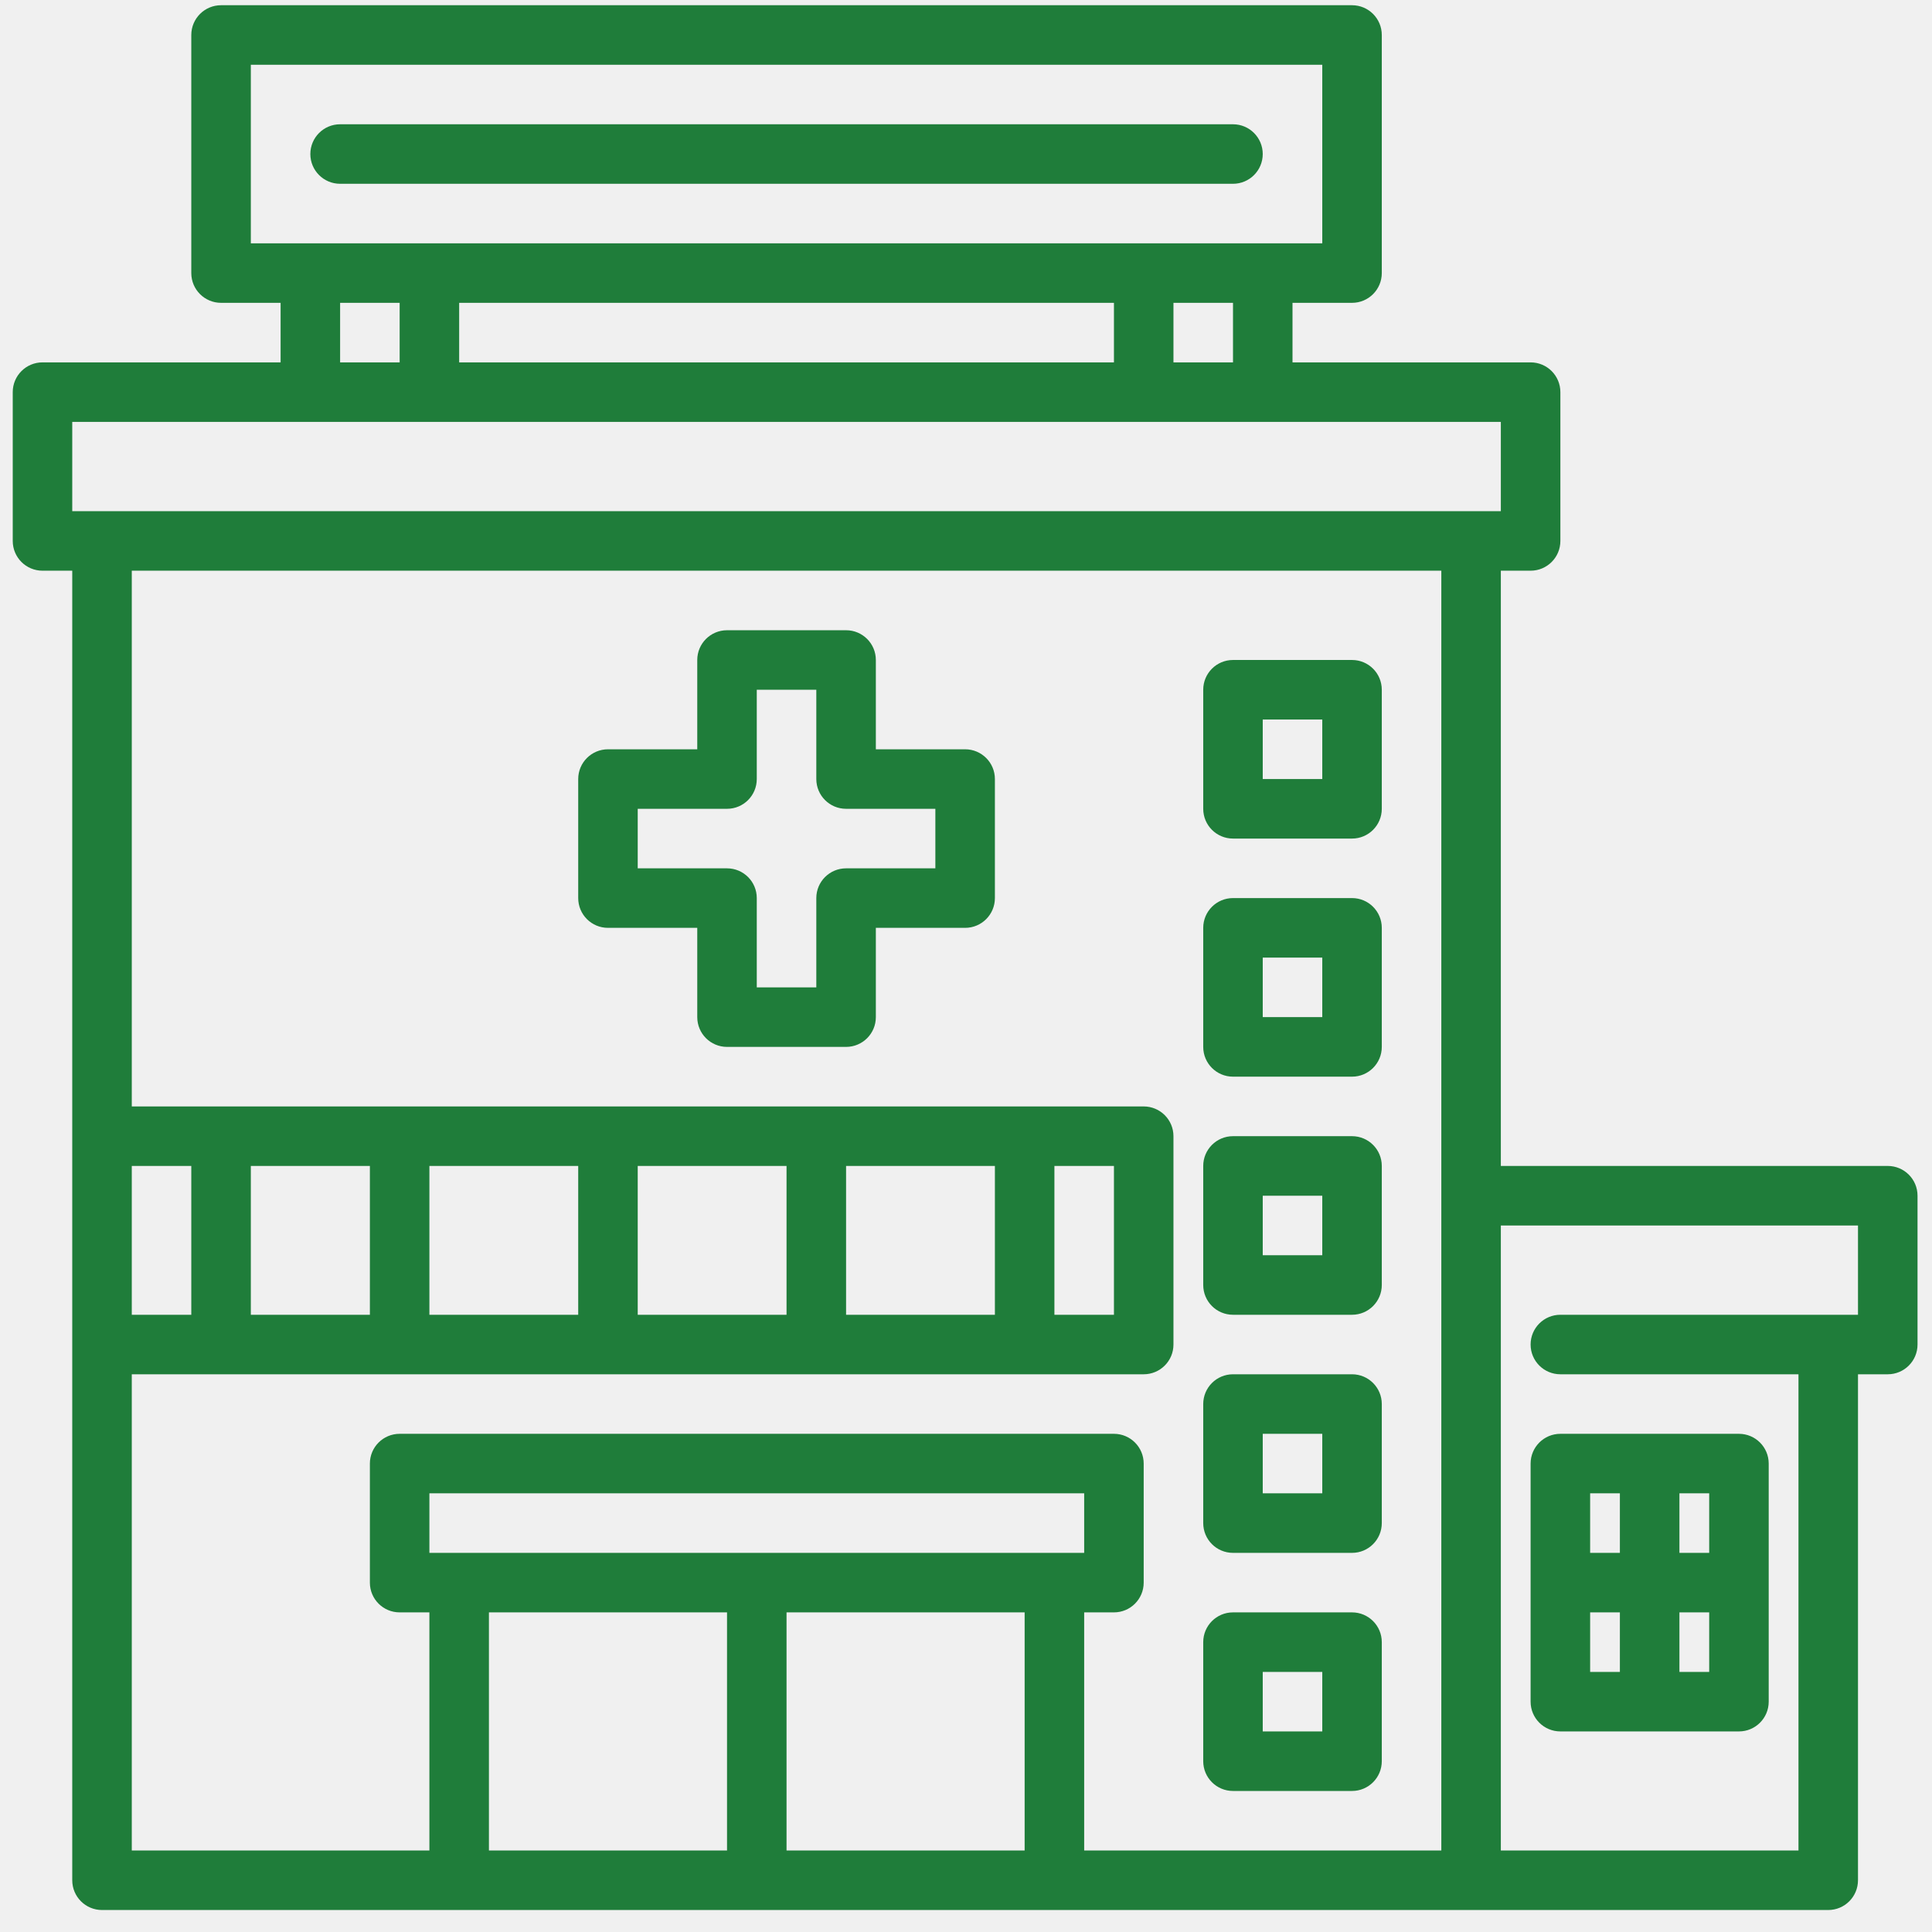
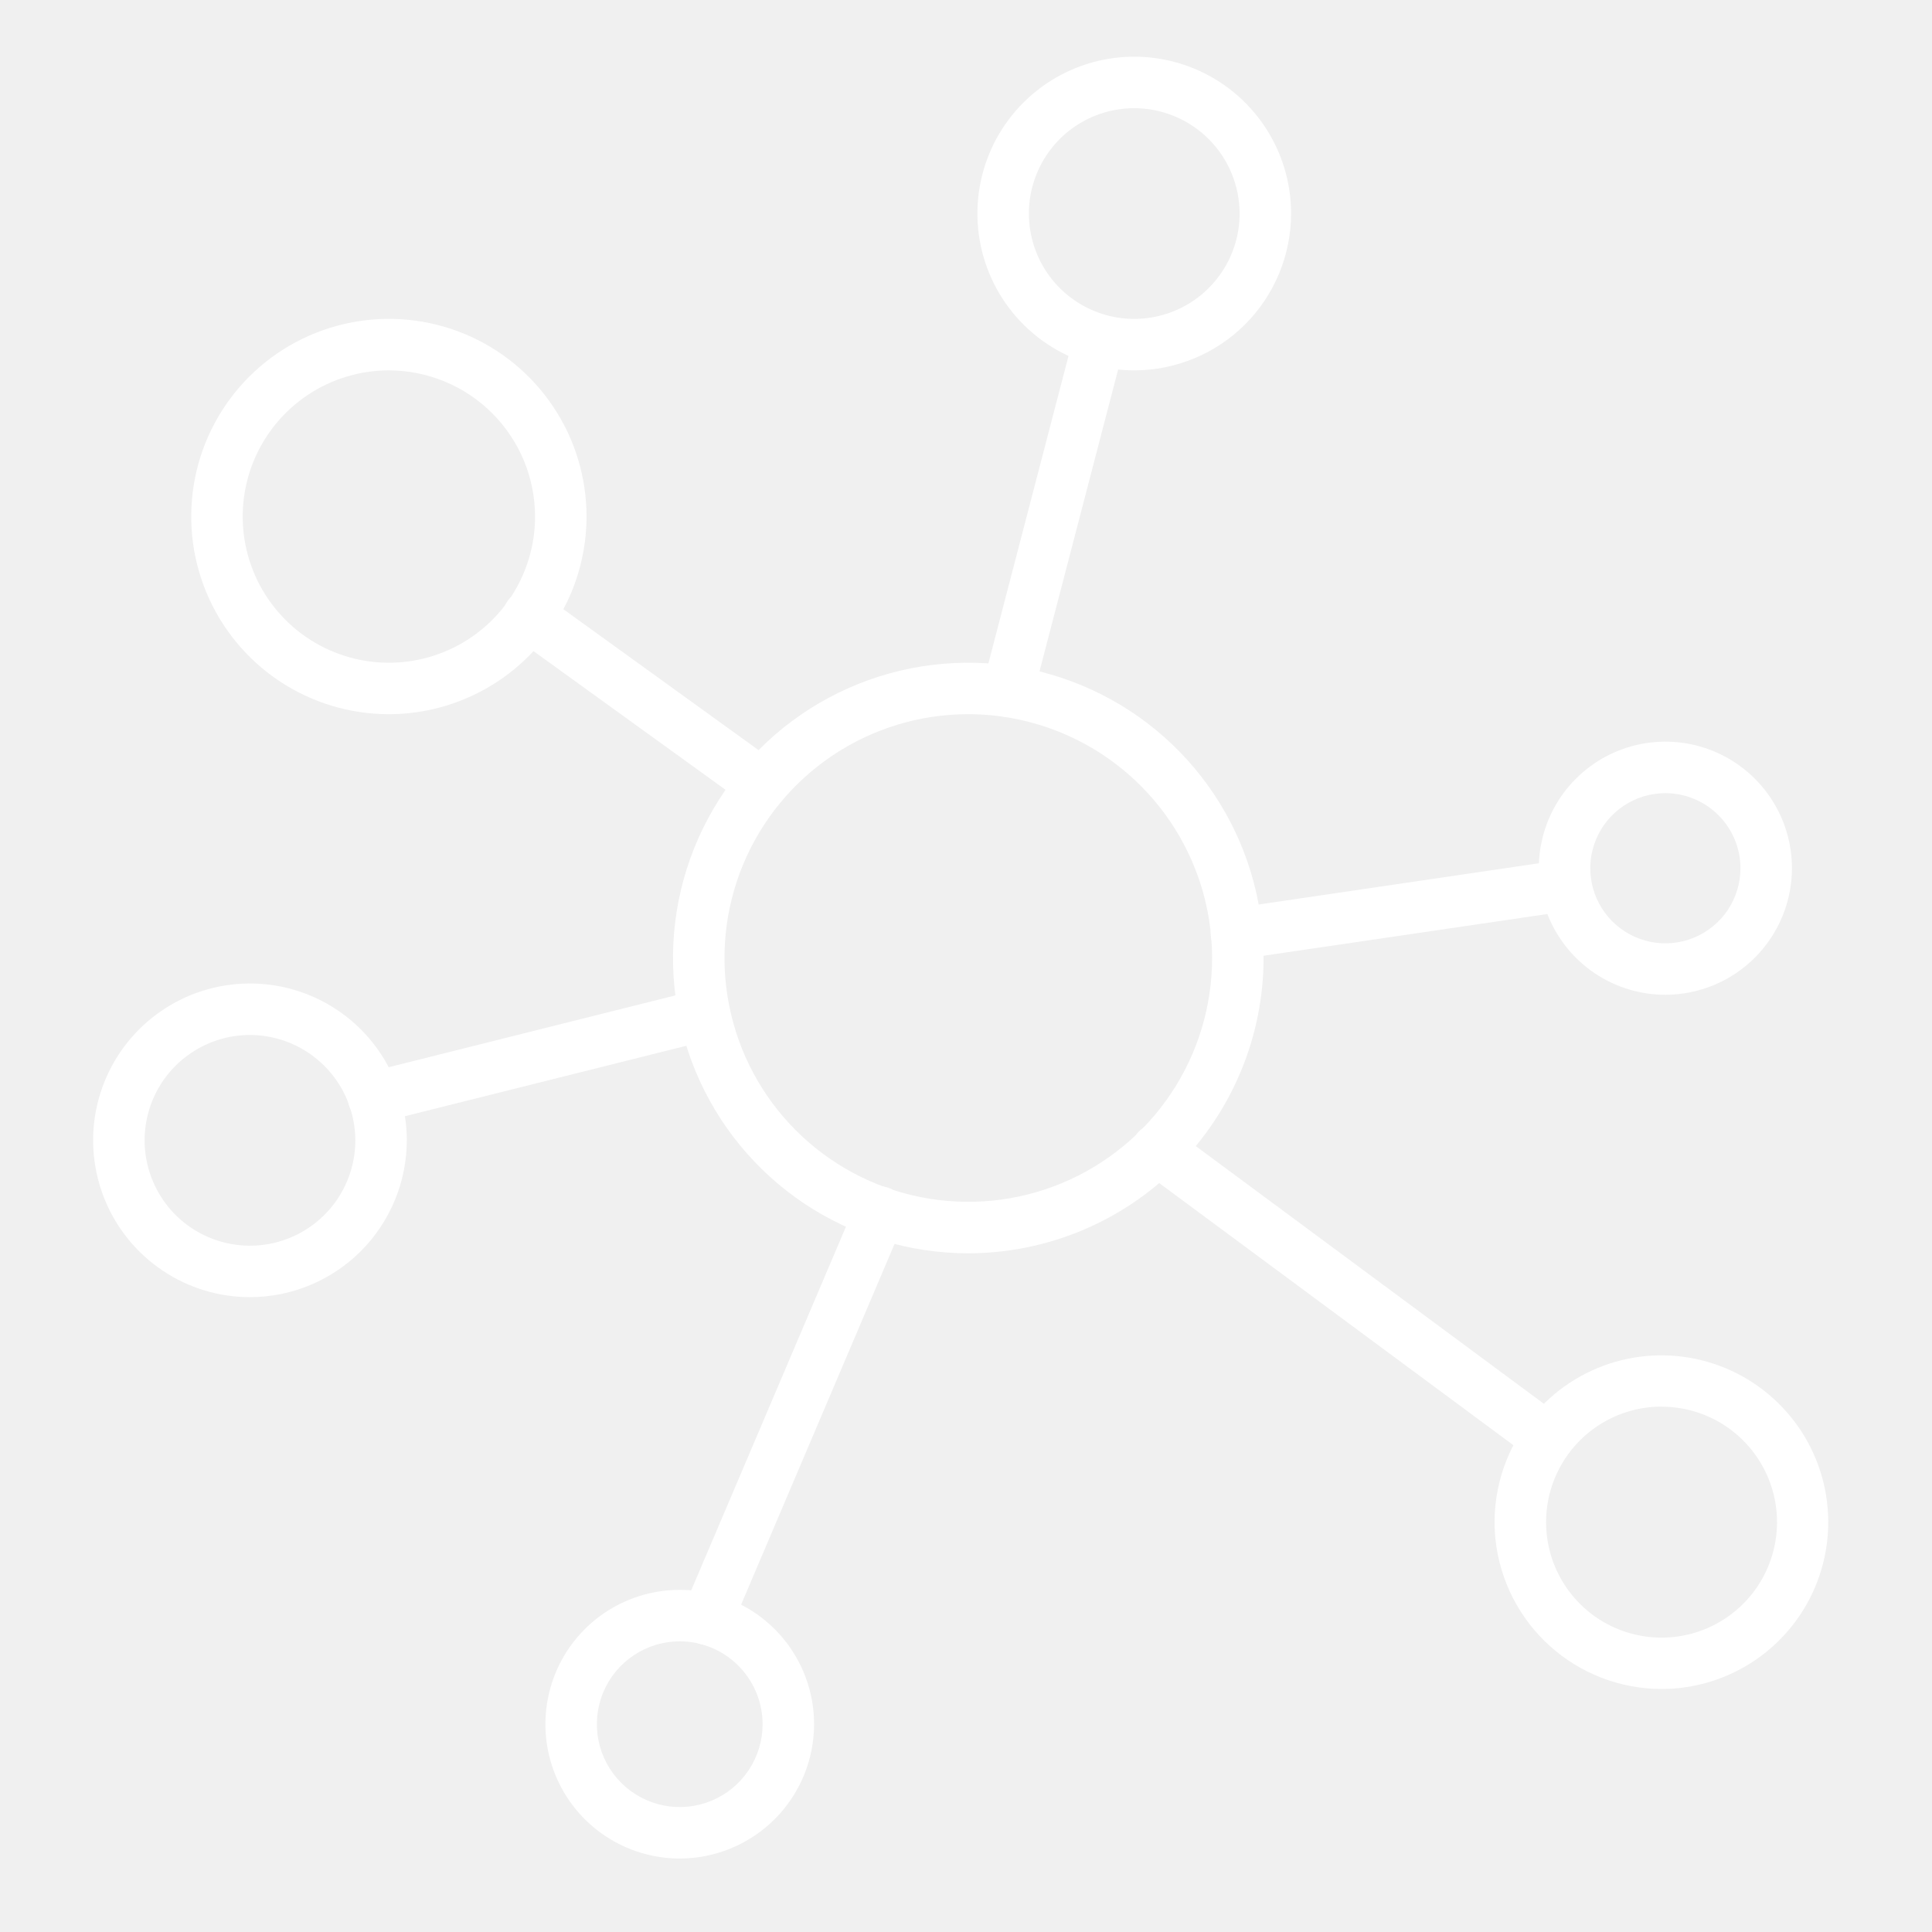
<svg xmlns="http://www.w3.org/2000/svg" width="71" height="71" viewBox="0 0 71 71" fill="none">
-   <path d="M35.468 27.536H32.187V24.254C32.187 23.65 31.697 23.161 31.093 23.161H26.718C26.114 23.161 25.624 23.65 25.624 24.254V27.536H22.343C21.739 27.536 21.249 28.025 21.249 28.629V33.004C21.249 33.609 21.739 34.098 22.343 34.098H25.624V37.379C25.624 37.984 26.114 38.473 26.718 38.473H31.093C31.697 38.473 32.187 37.984 32.187 37.379V34.098H35.468C36.072 34.098 36.562 33.609 36.562 33.004V28.629C36.562 28.025 36.072 27.536 35.468 27.536ZM34.374 31.911H31.093C30.489 31.911 29.999 32.4 29.999 33.004V36.286H27.811V33.004C27.811 32.4 27.322 31.911 26.718 31.911H23.436V29.723H26.718C27.322 29.723 27.811 29.234 27.811 28.629V25.348H29.999V28.629C29.999 29.234 30.489 29.723 31.093 29.723H34.374V31.911Z" fill="#1F7D3A" />
-   <path d="M69.374 42.848H55.155V20.973H56.249C56.853 20.973 57.343 20.484 57.343 19.879V14.411C57.343 13.806 56.853 13.317 56.249 13.317H47.499V11.129H49.687C50.29 11.129 50.78 10.64 50.78 10.036V1.286C50.78 0.681 50.29 0.192 49.687 0.192H8.124C7.52 0.192 7.03 0.681 7.03 1.286V10.036C7.03 10.64 7.52 11.129 8.124 11.129H10.312V13.317H1.562C0.958 13.317 0.468 13.806 0.468 14.411V19.879C0.468 20.484 0.958 20.973 1.562 20.973H2.655V69.098C2.655 69.703 3.145 70.192 3.749 70.192H67.186C67.79 70.192 68.28 69.703 68.28 69.098V50.504H69.374C69.978 50.504 70.468 50.016 70.468 49.411V43.942C70.468 43.337 69.978 42.848 69.374 42.848ZM45.312 13.317H43.124V11.129H45.312V13.317ZM40.937 11.129V13.317H16.874V11.129H40.937ZM9.218 2.379H48.593V8.942H9.218V2.379ZM12.499 11.129H14.687V13.317H12.499V11.129ZM2.655 15.504H55.155V18.786H2.655V15.504ZM40.937 42.848V48.317H38.749V42.848H40.937ZM36.562 48.317H31.093V42.848H36.562V48.317ZM28.905 48.317H23.436V42.848H28.905V48.317ZM21.249 48.317H15.78V42.848H21.249V48.317ZM13.593 48.317H9.218V42.848H13.593V48.317ZM7.03 48.317H4.843V42.848H7.03V48.317ZM37.655 59.254V68.004H28.905V59.254H37.655ZM15.78 57.067V54.879H39.843V57.067H15.78ZM26.718 59.254V68.004H17.968V59.254H26.718ZM52.968 68.004H39.843V59.254H40.937C41.54 59.254 42.03 58.766 42.03 58.161V53.786C42.03 53.181 41.54 52.692 40.937 52.692H14.687C14.083 52.692 13.593 53.181 13.593 53.786V58.161C13.593 58.766 14.083 59.254 14.687 59.254H15.78V68.004H4.843V50.504H42.03C42.634 50.504 43.124 50.016 43.124 49.411V41.754C43.124 41.15 42.634 40.661 42.03 40.661H4.843V20.973H52.968V68.004ZM68.28 48.317H57.343C56.739 48.317 56.249 48.806 56.249 49.411C56.249 50.016 56.739 50.504 57.343 50.504H66.093V68.004H55.155V45.036H68.28V48.317Z" fill="#1F7D3A" />
-   <path d="M57.343 63.629H63.905C64.509 63.629 64.999 63.141 64.999 62.536V53.786C64.999 53.181 64.509 52.692 63.905 52.692H57.343C56.739 52.692 56.249 53.181 56.249 53.786V62.536C56.249 63.141 56.739 63.629 57.343 63.629ZM58.437 59.254H59.53V61.442H58.437V59.254ZM61.718 61.442V59.254H62.812V61.442H61.718ZM62.812 57.067H61.718V54.879H62.812V57.067ZM59.53 54.879V57.067H58.437V54.879H59.53Z" fill="#1F7D3A" />
-   <path d="M49.687 24.254H45.312C44.708 24.254 44.218 24.743 44.218 25.348V29.723C44.218 30.328 44.708 30.817 45.312 30.817H49.687C50.29 30.817 50.78 30.328 50.78 29.723V25.348C50.78 24.743 50.29 24.254 49.687 24.254ZM48.593 28.629H46.405V26.442H48.593V28.629Z" fill="#1F7D3A" />
-   <path d="M49.687 33.004H45.312C44.708 33.004 44.218 33.493 44.218 34.098V38.473C44.218 39.078 44.708 39.567 45.312 39.567H49.687C50.29 39.567 50.78 39.078 50.78 38.473V34.098C50.78 33.493 50.29 33.004 49.687 33.004ZM48.593 37.379H46.405V35.192H48.593V37.379Z" fill="#1F7D3A" />
-   <path d="M49.687 41.754H45.312C44.708 41.754 44.218 42.243 44.218 42.848V47.223C44.218 47.828 44.708 48.317 45.312 48.317H49.687C50.29 48.317 50.78 47.828 50.78 47.223V42.848C50.78 42.243 50.29 41.754 49.687 41.754ZM48.593 46.129H46.405V43.942H48.593V46.129Z" fill="#1F7D3A" />
-   <path d="M49.687 50.504H45.312C44.708 50.504 44.218 50.993 44.218 51.598V55.973C44.218 56.578 44.708 57.067 45.312 57.067H49.687C50.29 57.067 50.78 56.578 50.78 55.973V51.598C50.78 50.993 50.29 50.504 49.687 50.504ZM48.593 54.879H46.405V52.692H48.593V54.879Z" fill="#1F7D3A" />
-   <path d="M49.687 59.254H45.312C44.708 59.254 44.218 59.743 44.218 60.348V64.723C44.218 65.328 44.708 65.817 45.312 65.817H49.687C50.29 65.817 50.78 65.328 50.78 64.723V60.348C50.78 59.743 50.29 59.254 49.687 59.254ZM48.593 63.629H46.405V61.442H48.593V63.629Z" fill="#1F7D3A" />
-   <path d="M45.312 4.567H12.499C11.895 4.567 11.405 5.056 11.405 5.661C11.405 6.265 11.895 6.754 12.499 6.754H45.312C45.915 6.754 46.405 6.265 46.405 5.661C46.405 5.056 45.915 4.567 45.312 4.567Z" fill="#1F7D3A" />
+   <path d="M35.584 46.058C33.438 46.058 31.34 45.421 29.555 44.229C27.771 43.037 26.38 41.342 25.558 39.359C24.737 37.376 24.522 35.194 24.941 33.089C25.36 30.984 26.393 29.05 27.911 27.532C29.428 26.015 31.362 24.981 33.467 24.563C35.572 24.144 37.754 24.359 39.737 25.18C41.72 26.002 43.415 27.392 44.607 29.177C45.8 30.962 46.436 33.06 46.436 35.206C46.433 38.083 45.289 40.841 43.254 42.876C41.22 44.91 38.461 46.055 35.584 46.058ZM35.584 26.246C33.812 26.246 32.08 26.771 30.606 27.756C29.133 28.741 27.985 30.14 27.306 31.777C26.628 33.414 26.451 35.216 26.797 36.954C27.142 38.692 27.996 40.289 29.249 41.542C30.502 42.795 32.098 43.648 33.836 43.994C35.574 44.34 37.376 44.162 39.013 43.484C40.65 42.806 42.05 41.657 43.034 40.184C44.019 38.71 44.544 36.978 44.544 35.206C44.542 32.831 43.597 30.553 41.917 28.873C40.237 27.194 37.96 26.249 35.584 26.246Z" fill="white" />
+   <path d="M45.442 35.263C45.202 35.263 44.971 35.173 44.796 35.01C44.62 34.847 44.513 34.624 44.496 34.385C44.478 34.146 44.552 33.91 44.703 33.723C44.853 33.537 45.069 33.414 45.306 33.38L57.419 31.597C57.663 31.568 57.91 31.635 58.106 31.785C58.302 31.934 58.431 32.155 58.467 32.399C58.503 32.643 58.442 32.891 58.298 33.091C58.153 33.29 57.937 33.426 57.694 33.468L45.586 35.248C45.538 35.257 45.49 35.261 45.442 35.263Z" fill="white" />
+   <path d="M56.867 53.808C56.664 53.807 56.467 53.741 56.304 53.619L41.964 43.006C41.762 42.857 41.628 42.633 41.591 42.385C41.554 42.137 41.618 41.884 41.767 41.683C41.916 41.481 42.14 41.347 42.388 41.31C42.636 41.273 42.889 41.337 43.09 41.486L57.431 52.102C57.59 52.221 57.707 52.387 57.766 52.576C57.825 52.766 57.824 52.969 57.761 53.157C57.698 53.346 57.578 53.51 57.416 53.626C57.255 53.742 57.062 53.804 56.863 53.804L56.867 53.808Z" fill="white" />
+   <path d="M25.979 60.449C25.823 60.449 25.669 60.41 25.531 60.336C25.393 60.262 25.276 60.155 25.19 60.024C25.104 59.894 25.051 59.744 25.037 59.588C25.023 59.432 25.048 59.276 25.109 59.132L31.467 44.191C31.514 44.074 31.584 43.968 31.672 43.879C31.761 43.79 31.866 43.719 31.982 43.671C32.098 43.623 32.223 43.599 32.348 43.599C32.474 43.6 32.598 43.626 32.714 43.675C32.83 43.724 32.934 43.796 33.022 43.886C33.109 43.976 33.178 44.083 33.224 44.2C33.27 44.316 33.292 44.441 33.289 44.567C33.286 44.693 33.258 44.816 33.207 44.931L26.85 59.877C26.777 60.047 26.655 60.192 26.5 60.294C26.346 60.395 26.164 60.449 25.979 60.449Z" fill="white" />
+   <path d="M13.725 41.281C13.494 41.281 13.271 41.196 13.099 41.043C12.926 40.89 12.815 40.679 12.787 40.45C12.759 40.221 12.815 39.99 12.946 39.8C13.076 39.609 13.272 39.473 13.496 39.417L25.661 36.37C25.904 36.308 26.162 36.346 26.377 36.475C26.593 36.604 26.748 36.814 26.809 37.057C26.87 37.301 26.832 37.558 26.703 37.774C26.574 37.989 26.365 38.145 26.121 38.206L13.956 41.252C13.88 41.271 13.803 41.281 13.725 41.281Z" fill="white" />
+   <path d="M28 29.769C27.801 29.769 27.608 29.706 27.447 29.59L18.884 23.407C18.781 23.335 18.693 23.244 18.626 23.138C18.559 23.032 18.513 22.913 18.492 22.79C18.471 22.666 18.475 22.539 18.504 22.417C18.532 22.294 18.585 22.179 18.658 22.077C18.732 21.976 18.825 21.889 18.932 21.824C19.039 21.759 19.158 21.715 19.282 21.696C19.406 21.677 19.533 21.683 19.655 21.714C19.777 21.744 19.891 21.799 19.992 21.874L28.554 28.056C28.716 28.174 28.837 28.339 28.899 28.529C28.961 28.719 28.961 28.924 28.899 29.114C28.838 29.304 28.718 29.47 28.556 29.588C28.395 29.705 28.2 29.769 28 29.769Z" fill="white" />
+   <path d="M37.034 26.35C36.889 26.35 36.746 26.317 36.617 26.253C36.487 26.19 36.373 26.097 36.285 25.983C36.197 25.868 36.136 25.735 36.107 25.594C36.078 25.452 36.081 25.306 36.118 25.166L39.482 12.255C39.549 12.017 39.706 11.815 39.921 11.692C40.135 11.569 40.389 11.534 40.629 11.596C40.868 11.658 41.074 11.811 41.202 12.023C41.33 12.234 41.37 12.488 41.313 12.728L37.949 25.642C37.897 25.845 37.778 26.024 37.612 26.153C37.447 26.281 37.243 26.35 37.034 26.35Z" fill="white" />
+   <path d="M14.291 26.246C12.855 26.246 11.45 25.82 10.256 25.022C9.061 24.224 8.13 23.089 7.58 21.762C7.03 20.434 6.887 18.974 7.167 17.565C7.447 16.155 8.139 14.861 9.155 13.845C10.171 12.829 11.466 12.138 12.875 11.858C14.284 11.577 15.744 11.721 17.072 12.271C18.399 12.821 19.533 13.752 20.331 14.947C21.13 16.142 21.555 17.546 21.555 18.983C21.553 20.909 20.787 22.755 19.425 24.116C18.063 25.478 16.217 26.244 14.291 26.246ZM14.291 13.611C13.229 13.611 12.19 13.926 11.307 14.516C10.423 15.107 9.735 15.946 9.328 16.927C8.922 17.909 8.815 18.989 9.022 20.031C9.23 21.073 9.741 22.03 10.493 22.782C11.244 23.533 12.201 24.044 13.243 24.252C14.285 24.459 15.365 24.353 16.347 23.946C17.329 23.54 18.168 22.851 18.758 21.968C19.348 21.084 19.663 20.046 19.663 18.983C19.662 17.559 19.095 16.193 18.088 15.186C17.081 14.179 15.716 13.613 14.291 13.611Z" fill="white" />
+   <path d="M41.683 13.611C40.543 13.611 39.429 13.273 38.481 12.64C37.533 12.006 36.794 11.106 36.358 10.053C35.922 9 35.808 7.841 36.03 6.723C36.253 5.605 36.801 4.578 37.608 3.772C38.414 2.966 39.441 2.417 40.559 2.194C41.677 1.972 42.836 2.086 43.889 2.522C44.942 2.959 45.842 3.697 46.475 4.645C47.109 5.593 47.447 6.707 47.447 7.847C47.445 9.375 46.837 10.84 45.757 11.921C44.676 13.001 43.211 13.609 41.683 13.611ZM41.683 3.976C40.917 3.976 40.169 4.203 39.532 4.628C38.895 5.053 38.399 5.658 38.106 6.366C37.813 7.073 37.736 7.852 37.886 8.603C38.035 9.354 38.404 10.044 38.945 10.585C39.487 11.127 40.177 11.495 40.928 11.645C41.679 11.794 42.457 11.717 43.165 11.424C43.872 11.131 44.477 10.635 44.902 9.998C45.328 9.362 45.555 8.613 45.555 7.847C45.553 6.821 45.145 5.837 44.419 5.111C43.693 4.386 42.709 3.977 41.683 3.976Z" fill="white" />
+   <path d="M61.202 36.558C60.282 36.558 59.382 36.285 58.617 35.774C57.852 35.263 57.256 34.536 56.904 33.686C56.552 32.837 56.46 31.901 56.64 30.999C56.819 30.097 57.262 29.268 57.913 28.618C58.563 27.967 59.392 27.524 60.294 27.345C61.196 27.165 62.132 27.257 62.981 27.609C63.831 27.961 64.558 28.558 65.069 29.322C65.58 30.087 65.853 30.987 65.853 31.907C65.852 33.14 65.361 34.322 64.489 35.194C63.617 36.066 62.435 36.556 61.202 36.558ZM61.202 29.148C60.656 29.148 60.122 29.31 59.668 29.613C59.215 29.916 58.861 30.348 58.652 30.852C58.443 31.356 58.389 31.911 58.495 32.446C58.602 32.981 58.865 33.473 59.251 33.859C59.637 34.245 60.129 34.508 60.664 34.614C61.199 34.72 61.754 34.665 62.258 34.456C62.762 34.248 63.193 33.894 63.496 33.44C63.799 32.986 63.961 32.452 63.961 31.907C63.96 31.175 63.669 30.474 63.151 29.957C62.634 29.44 61.933 29.149 61.202 29.148Z" fill="white" />
+   <path d="M61.056 62.07C59.541 62.066 58.081 61.503 56.956 60.489C55.831 59.475 55.119 58.081 54.958 56.575C54.83 55.342 55.078 54.099 55.67 53.01C56.263 51.921 57.171 51.037 58.276 50.475C59.381 49.913 60.63 49.699 61.859 49.861C63.088 50.024 64.239 50.555 65.16 51.385C66.081 52.215 66.729 53.304 67.018 54.51C67.307 55.715 67.224 56.98 66.779 58.138C66.335 59.295 65.55 60.29 64.528 60.992C63.506 61.694 62.296 62.07 61.056 62.07ZM61.063 51.691C60.914 51.691 60.765 51.699 60.617 51.715C59.498 51.833 58.471 52.391 57.763 53.266C57.055 54.141 56.723 55.262 56.841 56.381C56.926 57.197 57.247 57.97 57.763 58.608C58.279 59.246 58.968 59.72 59.749 59.974C60.529 60.227 61.366 60.25 62.158 60.038C62.95 59.825 63.664 59.388 64.214 58.779C64.763 58.169 65.124 57.414 65.252 56.604C65.381 55.794 65.272 54.964 64.939 54.214C64.605 53.465 64.062 52.828 63.374 52.38C62.686 51.933 61.884 51.695 61.063 51.695V51.691Z" fill="white" />
+   <path d="M24.977 68.3C24.001 68.299 23.047 68.009 22.235 67.466C21.424 66.924 20.792 66.152 20.418 65.25C20.045 64.348 19.948 63.356 20.139 62.398C20.329 61.441 20.8 60.561 21.49 59.871C22.181 59.181 23.061 58.711 24.018 58.521C24.976 58.331 25.968 58.428 26.87 58.802C27.772 59.176 28.543 59.809 29.085 60.62C29.628 61.432 29.917 62.387 29.917 63.363C29.916 64.672 29.395 65.928 28.469 66.853C27.543 67.779 26.287 68.299 24.977 68.3ZM24.977 60.318C24.375 60.319 23.787 60.498 23.287 60.833C22.786 61.167 22.396 61.643 22.166 62.2C21.936 62.756 21.876 63.368 21.994 63.959C22.112 64.549 22.402 65.092 22.828 65.517C23.254 65.943 23.797 66.232 24.387 66.35C24.978 66.467 25.59 66.406 26.146 66.176C26.703 65.945 27.178 65.555 27.512 65.054C27.847 64.554 28.025 63.965 28.025 63.363C28.024 62.555 27.703 61.781 27.131 61.21C26.56 60.639 25.785 60.318 24.977 60.318Z" fill="white" />
+   <path d="M9.186 47.67C8.046 47.67 6.932 47.332 5.984 46.698C5.036 46.065 4.297 45.165 3.861 44.111C3.425 43.058 3.311 41.899 3.533 40.781C3.756 39.663 4.305 38.636 5.111 37.83C5.917 37.024 6.945 36.475 8.063 36.253C9.181 36.031 10.34 36.145 11.393 36.582C12.446 37.018 13.346 37.757 13.979 38.705C14.612 39.654 14.95 40.768 14.95 41.908C14.947 43.436 14.339 44.9 13.259 45.98C12.178 47.06 10.714 47.668 9.186 47.67ZM9.186 38.035C8.42 38.035 7.672 38.262 7.035 38.688C6.398 39.113 5.902 39.718 5.609 40.425C5.316 41.133 5.239 41.911 5.389 42.662C5.538 43.413 5.907 44.103 6.448 44.645C6.989 45.186 7.679 45.555 8.43 45.704C9.181 45.854 9.96 45.777 10.667 45.484C11.374 45.191 11.979 44.695 12.405 44.059C12.83 43.422 13.058 42.674 13.058 41.908C13.056 40.882 12.648 39.898 11.922 39.172C11.196 38.446 10.213 38.037 9.186 38.035Z" fill="white" />
</svg>
